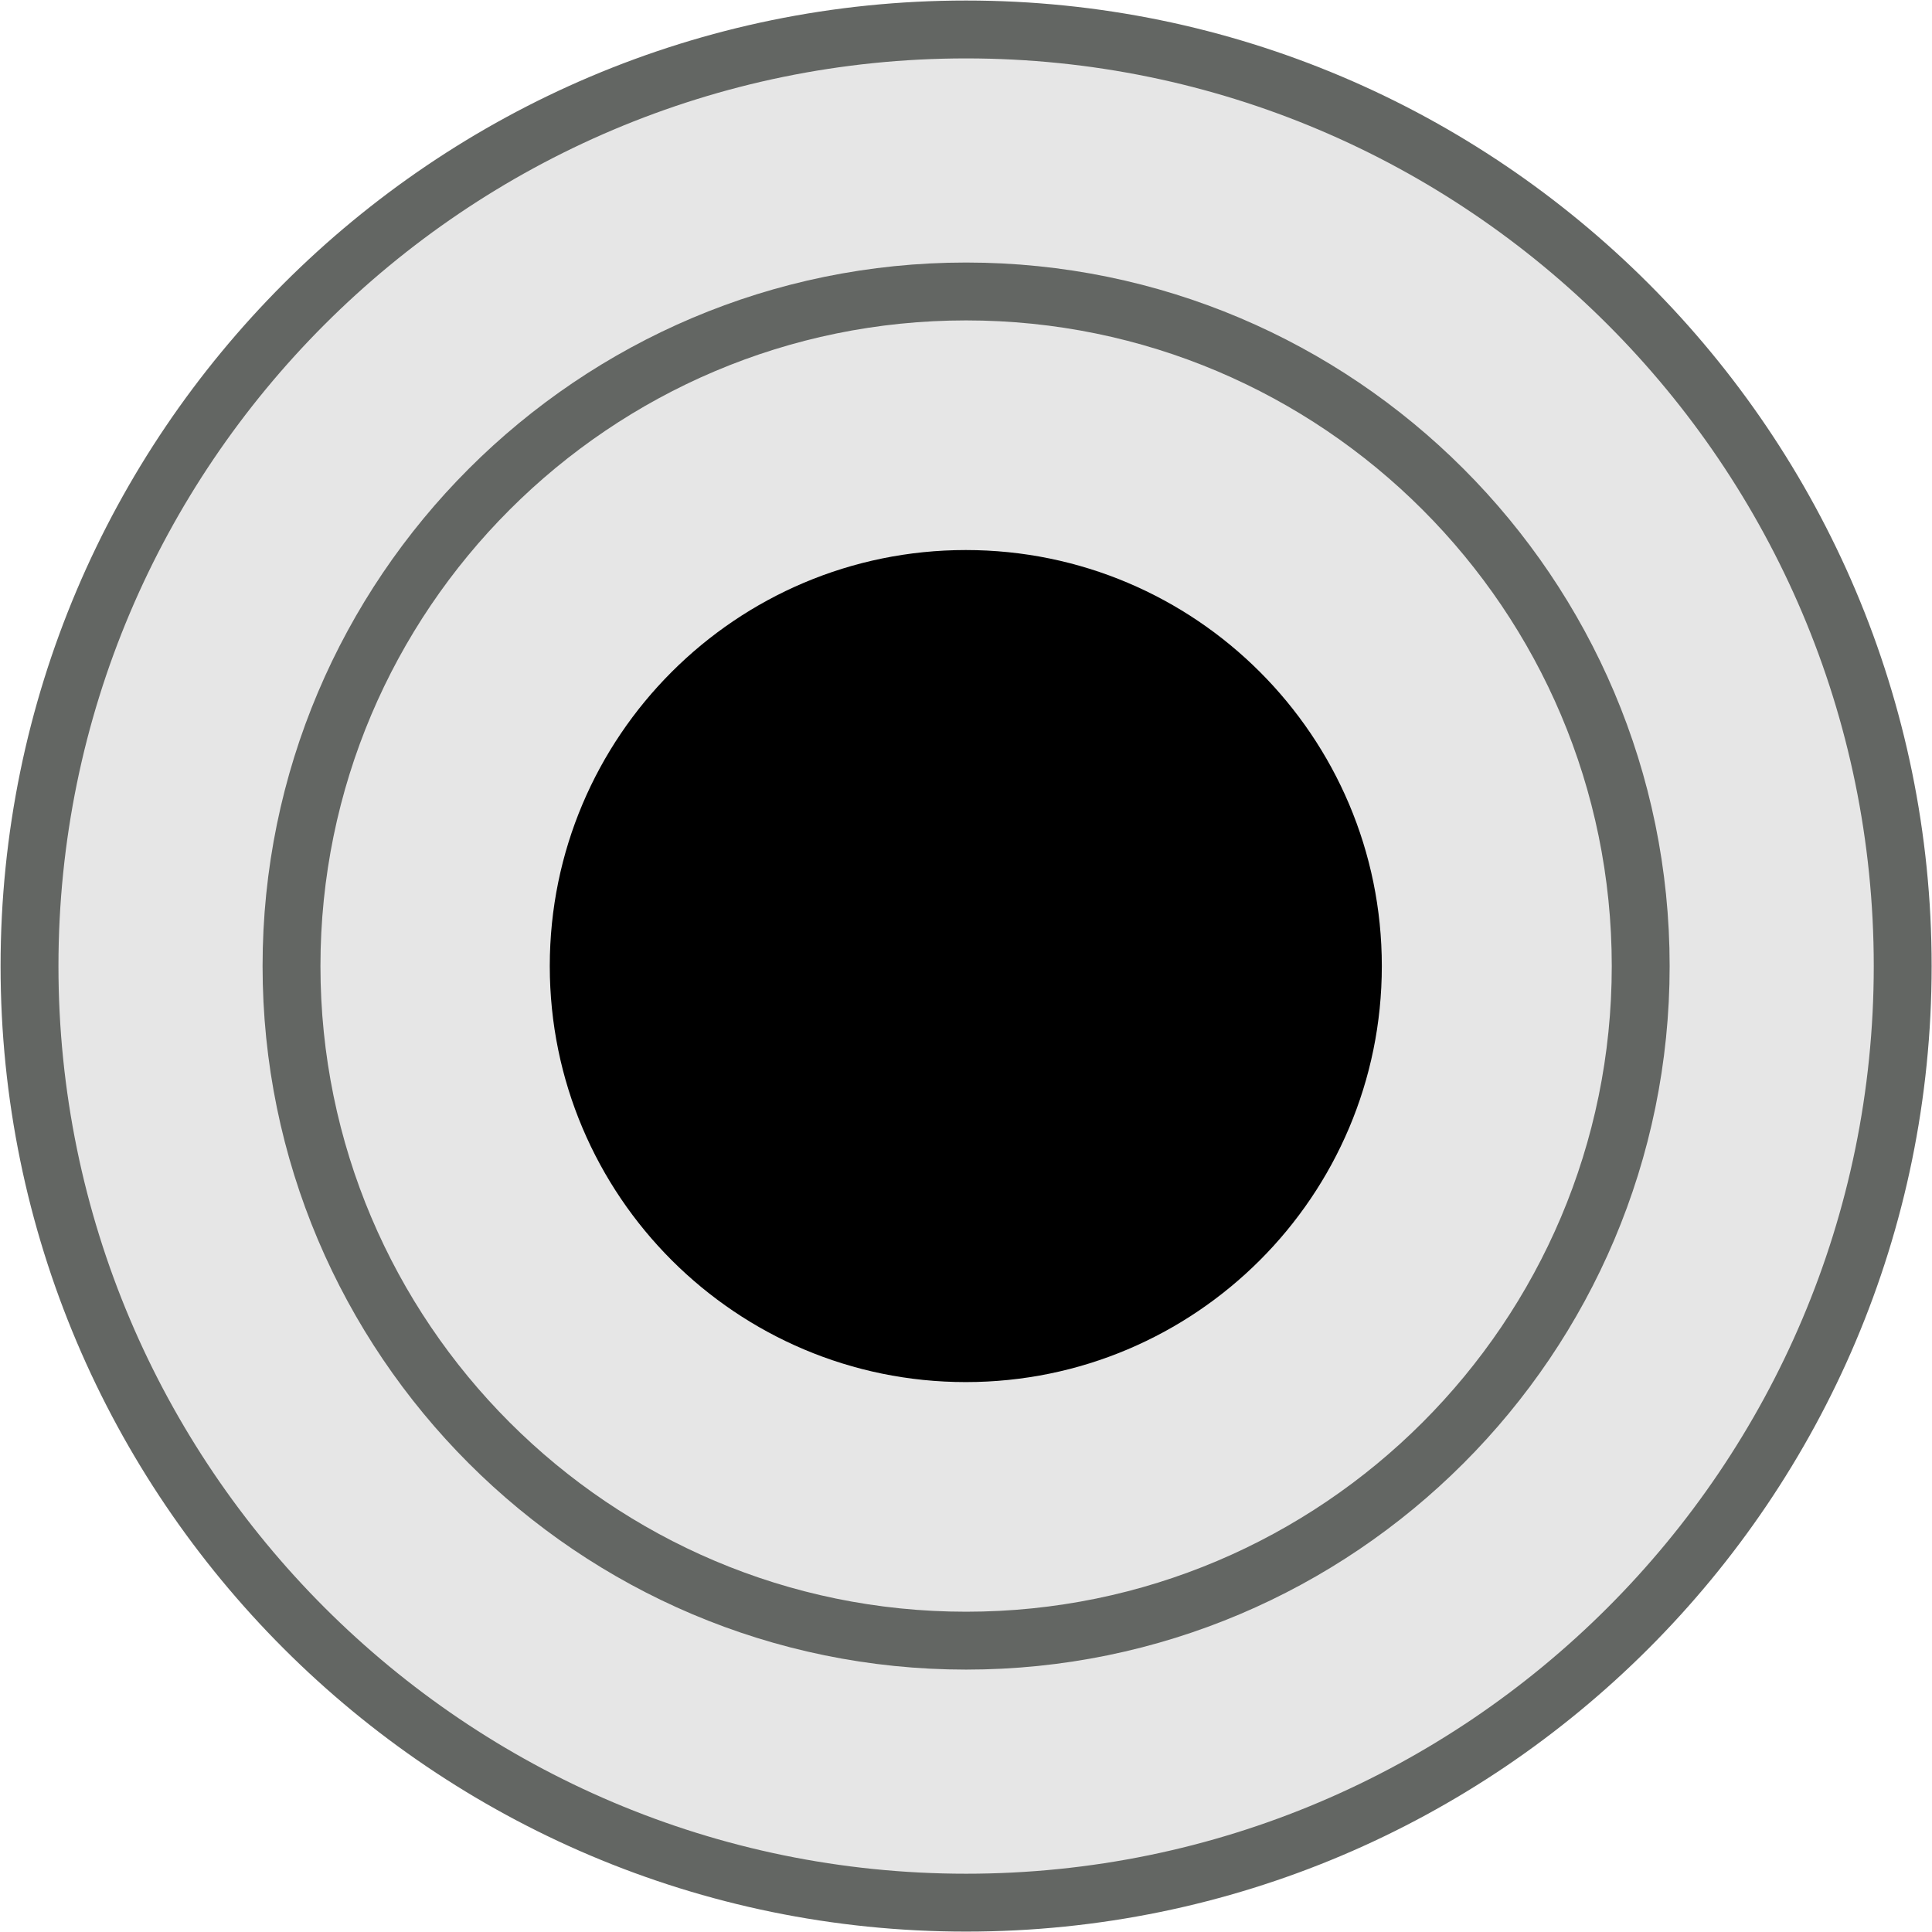
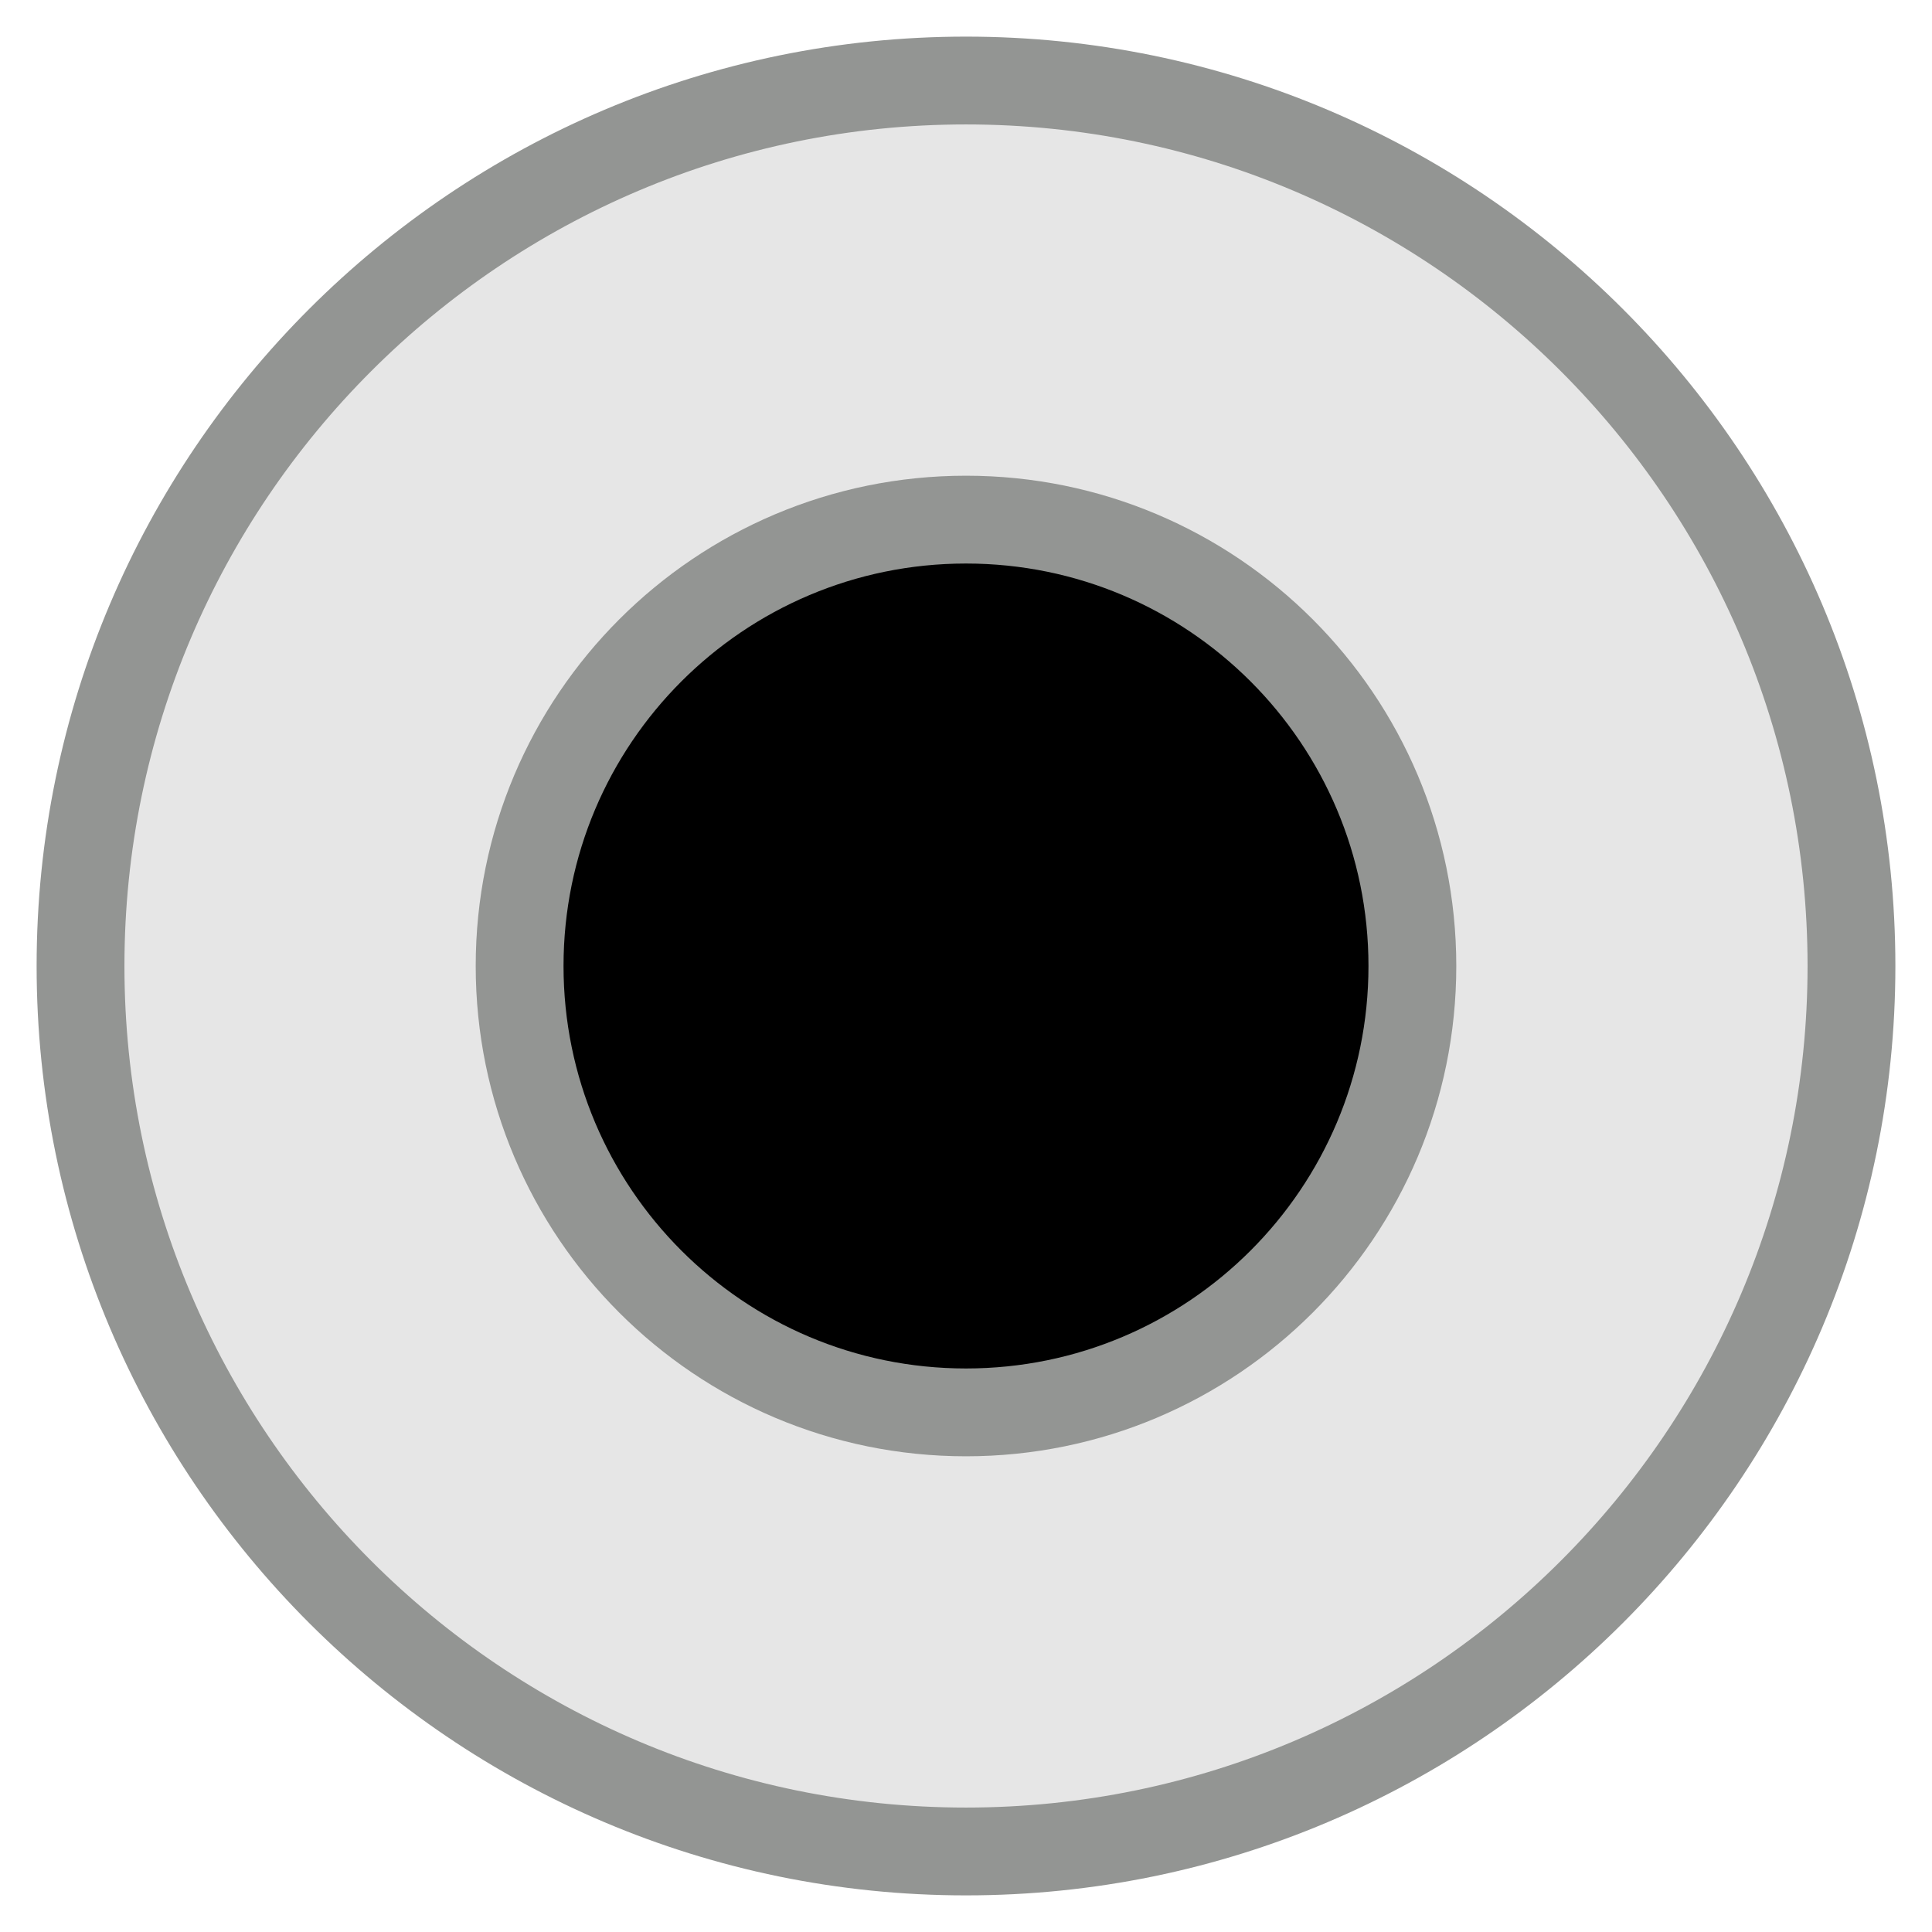
- <svg xmlns="http://www.w3.org/2000/svg" width="22" height="22" viewBox="0 0 6.209 6.209" version="1.1" id="svg15246">
-   <defs id="defs15240">
-     <clipPath id="clip89">
-       <rect y="0" x="0" width="18" height="19" id="rect4864" />
-     </clipPath>
-     <clipPath id="clip90">
-       <path d="m 0.898,0.129 16.25,0 0,17.883 -16.25,0 z m 0,0" id="path4861" />
-     </clipPath>
-     <mask id="mask44">
-       <g style="filter:url(#alpha)" id="g4858" transform="matrix(0.2645833,0,0,0.2645833,89.35879,128.5777)">
-         <rect x="0" y="0" width="3052.87" height="3351.5" style="fill:#000000;fill-opacity:0.15;stroke:none" id="rect4856" />
-       </g>
-     </mask>
-     <filter id="alpha" filterUnits="objectBoundingBox" x="0" y="0" width="1" height="1">
-       <feColorMatrix type="matrix" in="SourceGraphic" values="0 0 0 0 1 0 0 0 0 1 0 0 0 0 1 0 0 0 1 0" id="feColorMatrix4149" />
-     </filter>
-     <clipPath id="clipPath17821">
-       <rect y="0" x="0" width="18" height="19" id="rect17819" />
-     </clipPath>
-     <clipPath id="clipPath17825">
-       <path d="m 0.898,0.129 16.25,0 0,17.883 -16.25,0 z m 0,0" id="path17823" />
-     </clipPath>
-     <clipPath id="clip87">
-       <rect y="0" x="0" width="24" height="26" id="rect4848" />
-     </clipPath>
-     <clipPath id="clip88">
-       <path d="m 0.684,0.922 22.68,0 0,24.938 -22.68,0 z m 0,0" id="path4845" />
-     </clipPath>
-     <mask id="mask43">
-       <g style="filter:url(#alpha)" id="g4842" transform="matrix(0.2645833,0,0,0.2645833,89.35879,128.5777)">
-         <rect x="0" y="0" width="3052.87" height="3351.5" style="fill:#000000;fill-opacity:0.15;stroke:none" id="rect4840" />
-       </g>
-     </mask>
-     <filter id="filter17836" filterUnits="objectBoundingBox" x="0" y="0" width="1" height="1">
-       <feColorMatrix type="matrix" in="SourceGraphic" values="0 0 0 0 1 0 0 0 0 1 0 0 0 0 1 0 0 0 1 0" id="feColorMatrix17834" />
-     </filter>
-     <clipPath id="clipPath17840">
-       <rect y="0" x="0" width="24" height="26" id="rect17838" />
-     </clipPath>
-     <clipPath id="clipPath17844">
-       <path d="m 0.684,0.922 22.68,0 0,24.938 -22.68,0 z m 0,0" id="path17842" />
-     </clipPath>
-   </defs>
-   <g id="layer1" transform="translate(-88.61115,-121.3453)">
-     <path id="path7255" d="m 91.716,127.46 c -1.66,0 -3.01,-1.35 -3.01,-3.01 0,-1.66 1.35,-3.01 3.01,-3.01 1.66,0 3.01,1.35 3.01,3.01 0,1.66 -1.35,3.01 -3.01,3.01" style="fill:#e6e6e6;fill-opacity:1;fill-rule:nonzero;stroke:#636663;stroke-width:0.186;stroke-miterlimit:4;stroke-dasharray:none;stroke-opacity:1" />
-     <path id="path7261" d="m 91.716,126.618 c -1.196,0 -2.168,-0.972 -2.168,-2.168 0,-1.196 0.972,-2.168 2.168,-2.168 1.196,0 2.168,0.972 2.168,2.168 0,1.196 -0.972,2.168 -2.168,2.168" style="fill:#e6e6e6;fill-opacity:1;fill-rule:nonzero;stroke:#636663;stroke-width:0.186;stroke-miterlimit:4;stroke-dasharray:none;stroke-opacity:1" />
-     <path id="path7265" d="m 93.052,124.45 c 0,0.738 -0.599,1.337 -1.337,1.337 -0.738,0 -1.337,-0.599 -1.337,-1.337 0,-0.738 0.599,-1.337 1.337,-1.337 0.738,0 1.337,0.599 1.337,1.337" style="fill:#000000;fill-opacity:1;fill-rule:nonzero;stroke:none;stroke-width:0.353" />
-   </g>
+ <svg xmlns="http://www.w3.org/2000/svg" width="22" height="22" viewBox="0 0 22 22" fill="none">
+   <path d="M11 21.083C5.439 21.083 0.917 16.561 0.917 11C0.917 5.439 5.439 0.917 11 0.917C16.561 0.917 21.083 5.439 21.083 11C21.083 16.561 16.561 21.083 11 21.083" fill="#E6E6E6" />
+   <path d="M11 21.083C5.439 21.083 0.917 16.561 0.917 11C0.917 5.439 5.439 0.917 11 0.917C16.561 0.917 21.083 5.439 21.083 11C21.083 16.561 16.561 21.083 11 21.083" stroke="#939593" />
+   <path d="M11 16.083C13.807 16.083 16.083 13.807 16.083 11C16.083 8.193 13.807 5.917 11 5.917C8.192 5.917 5.917 8.193 5.917 11C5.917 13.807 8.192 16.083 11 16.083Z" fill="black" stroke="#939593" />
</svg>
